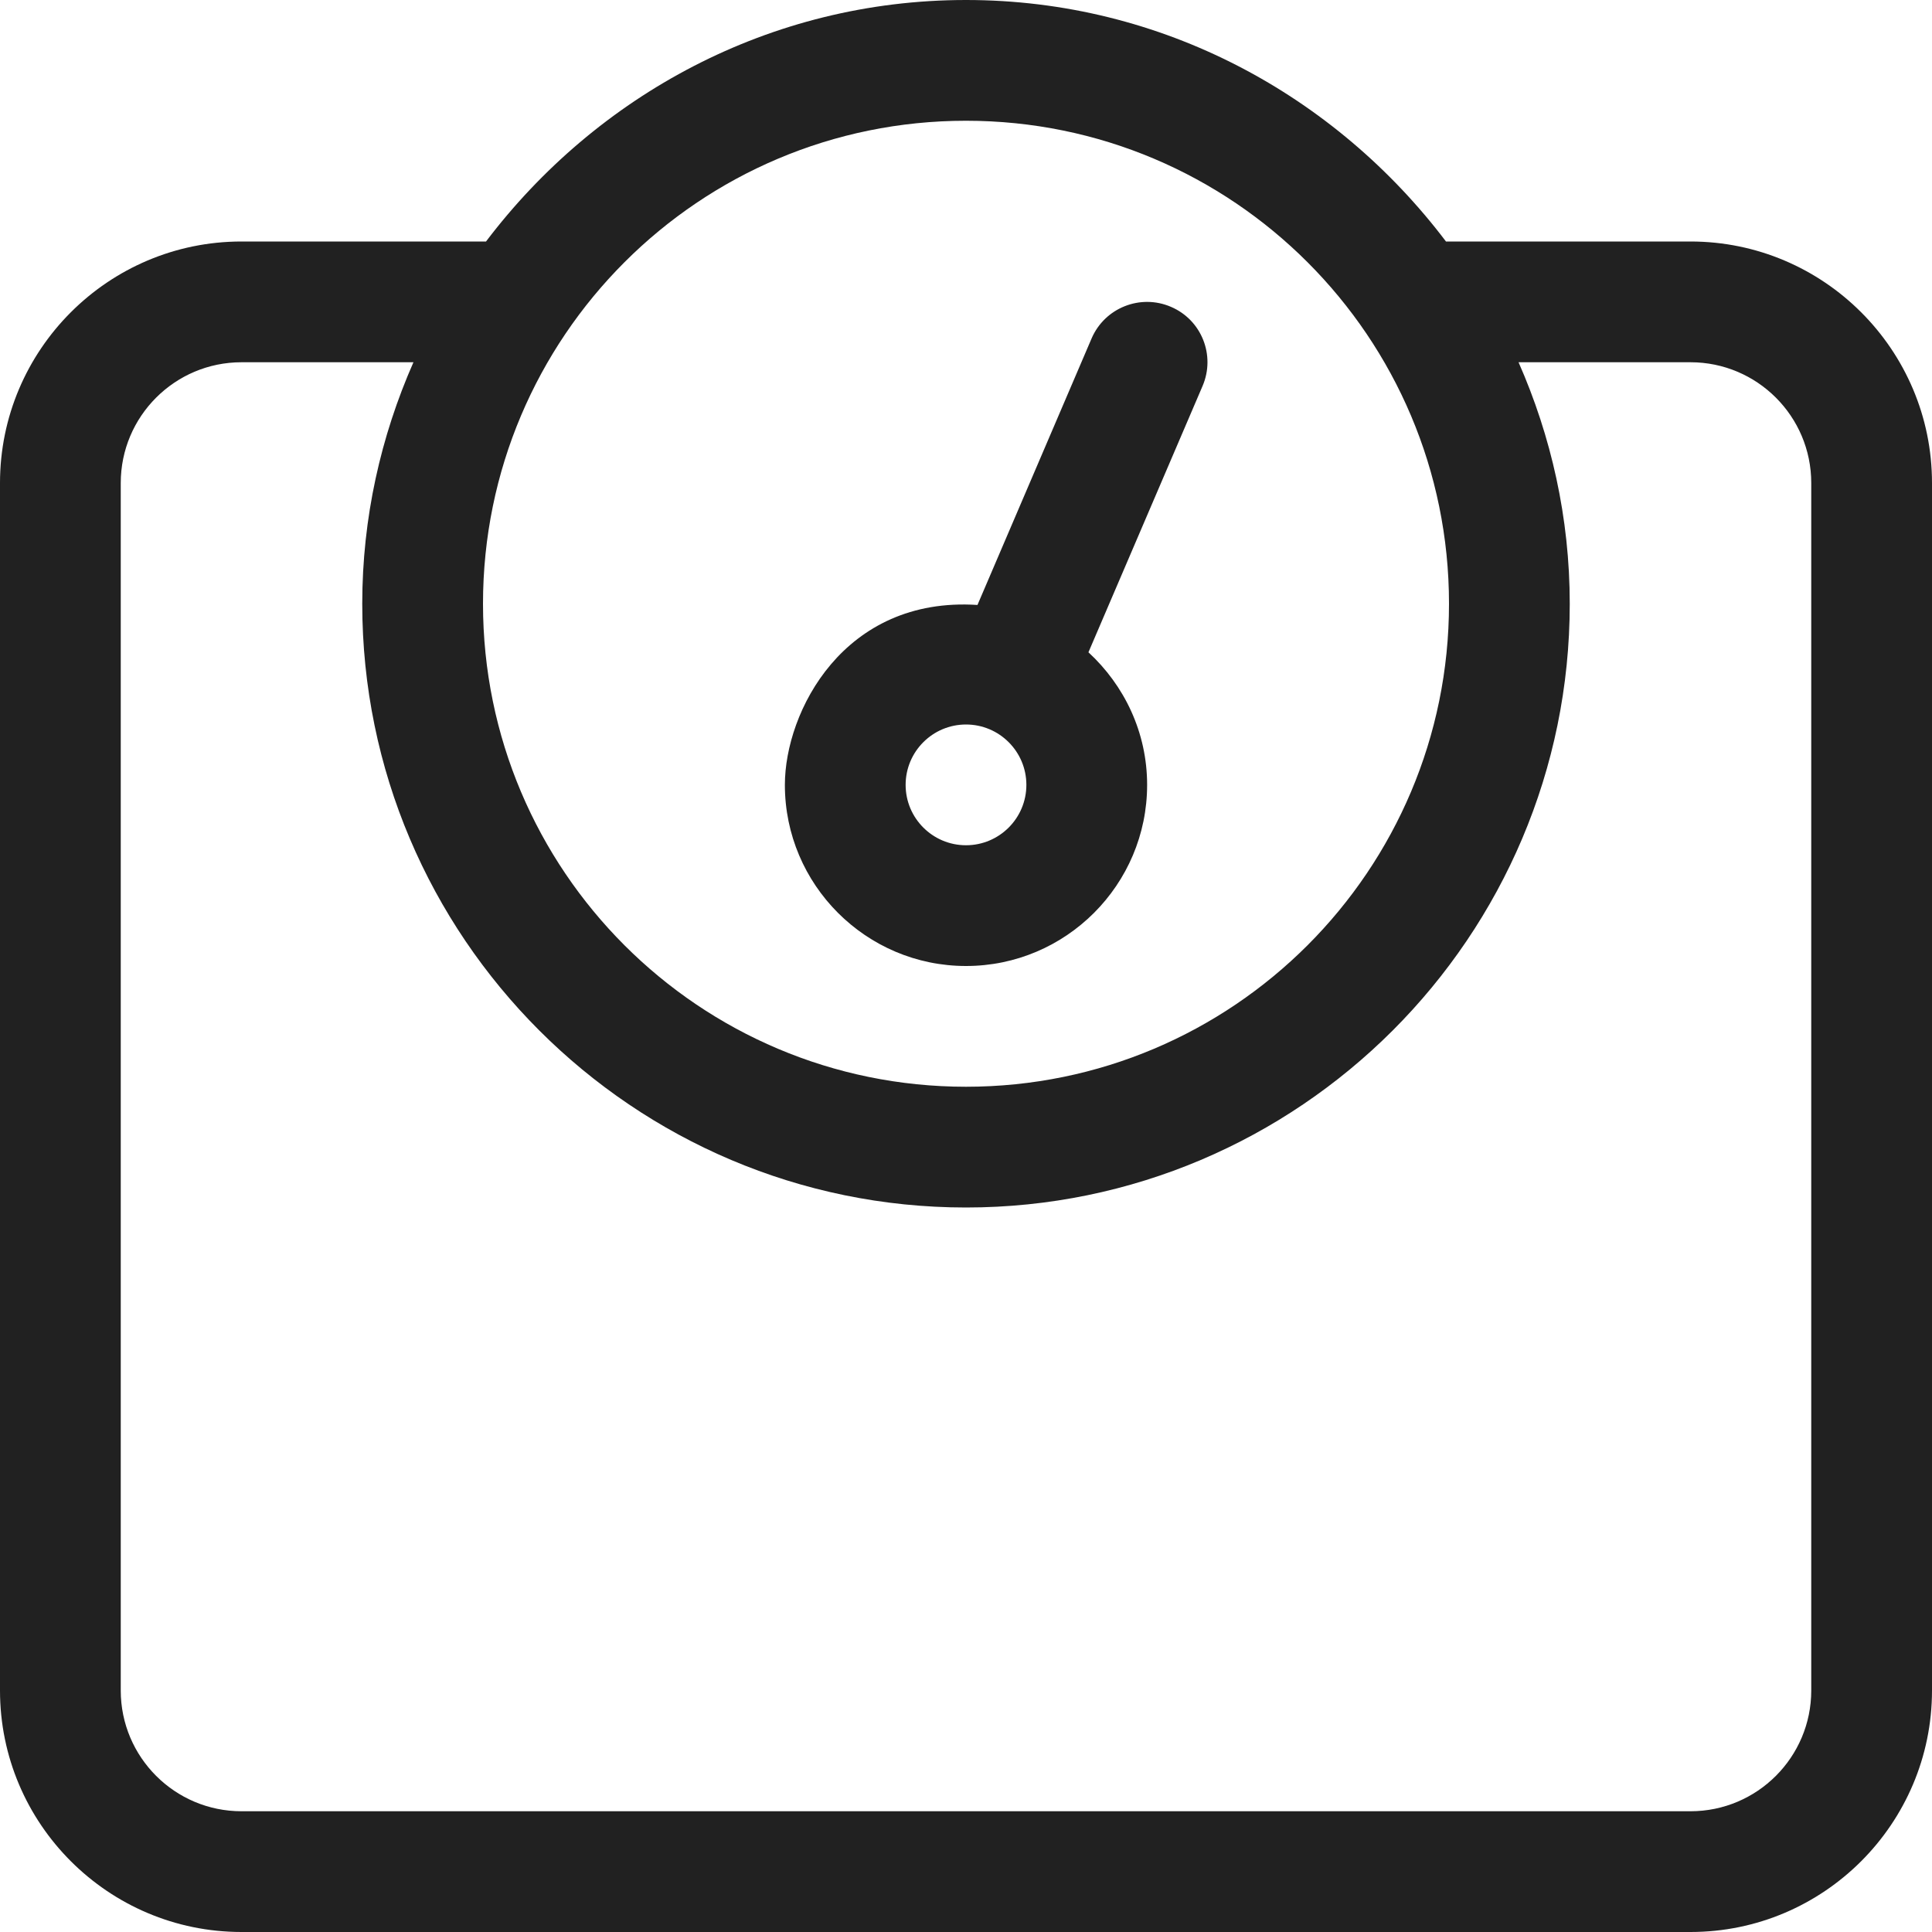
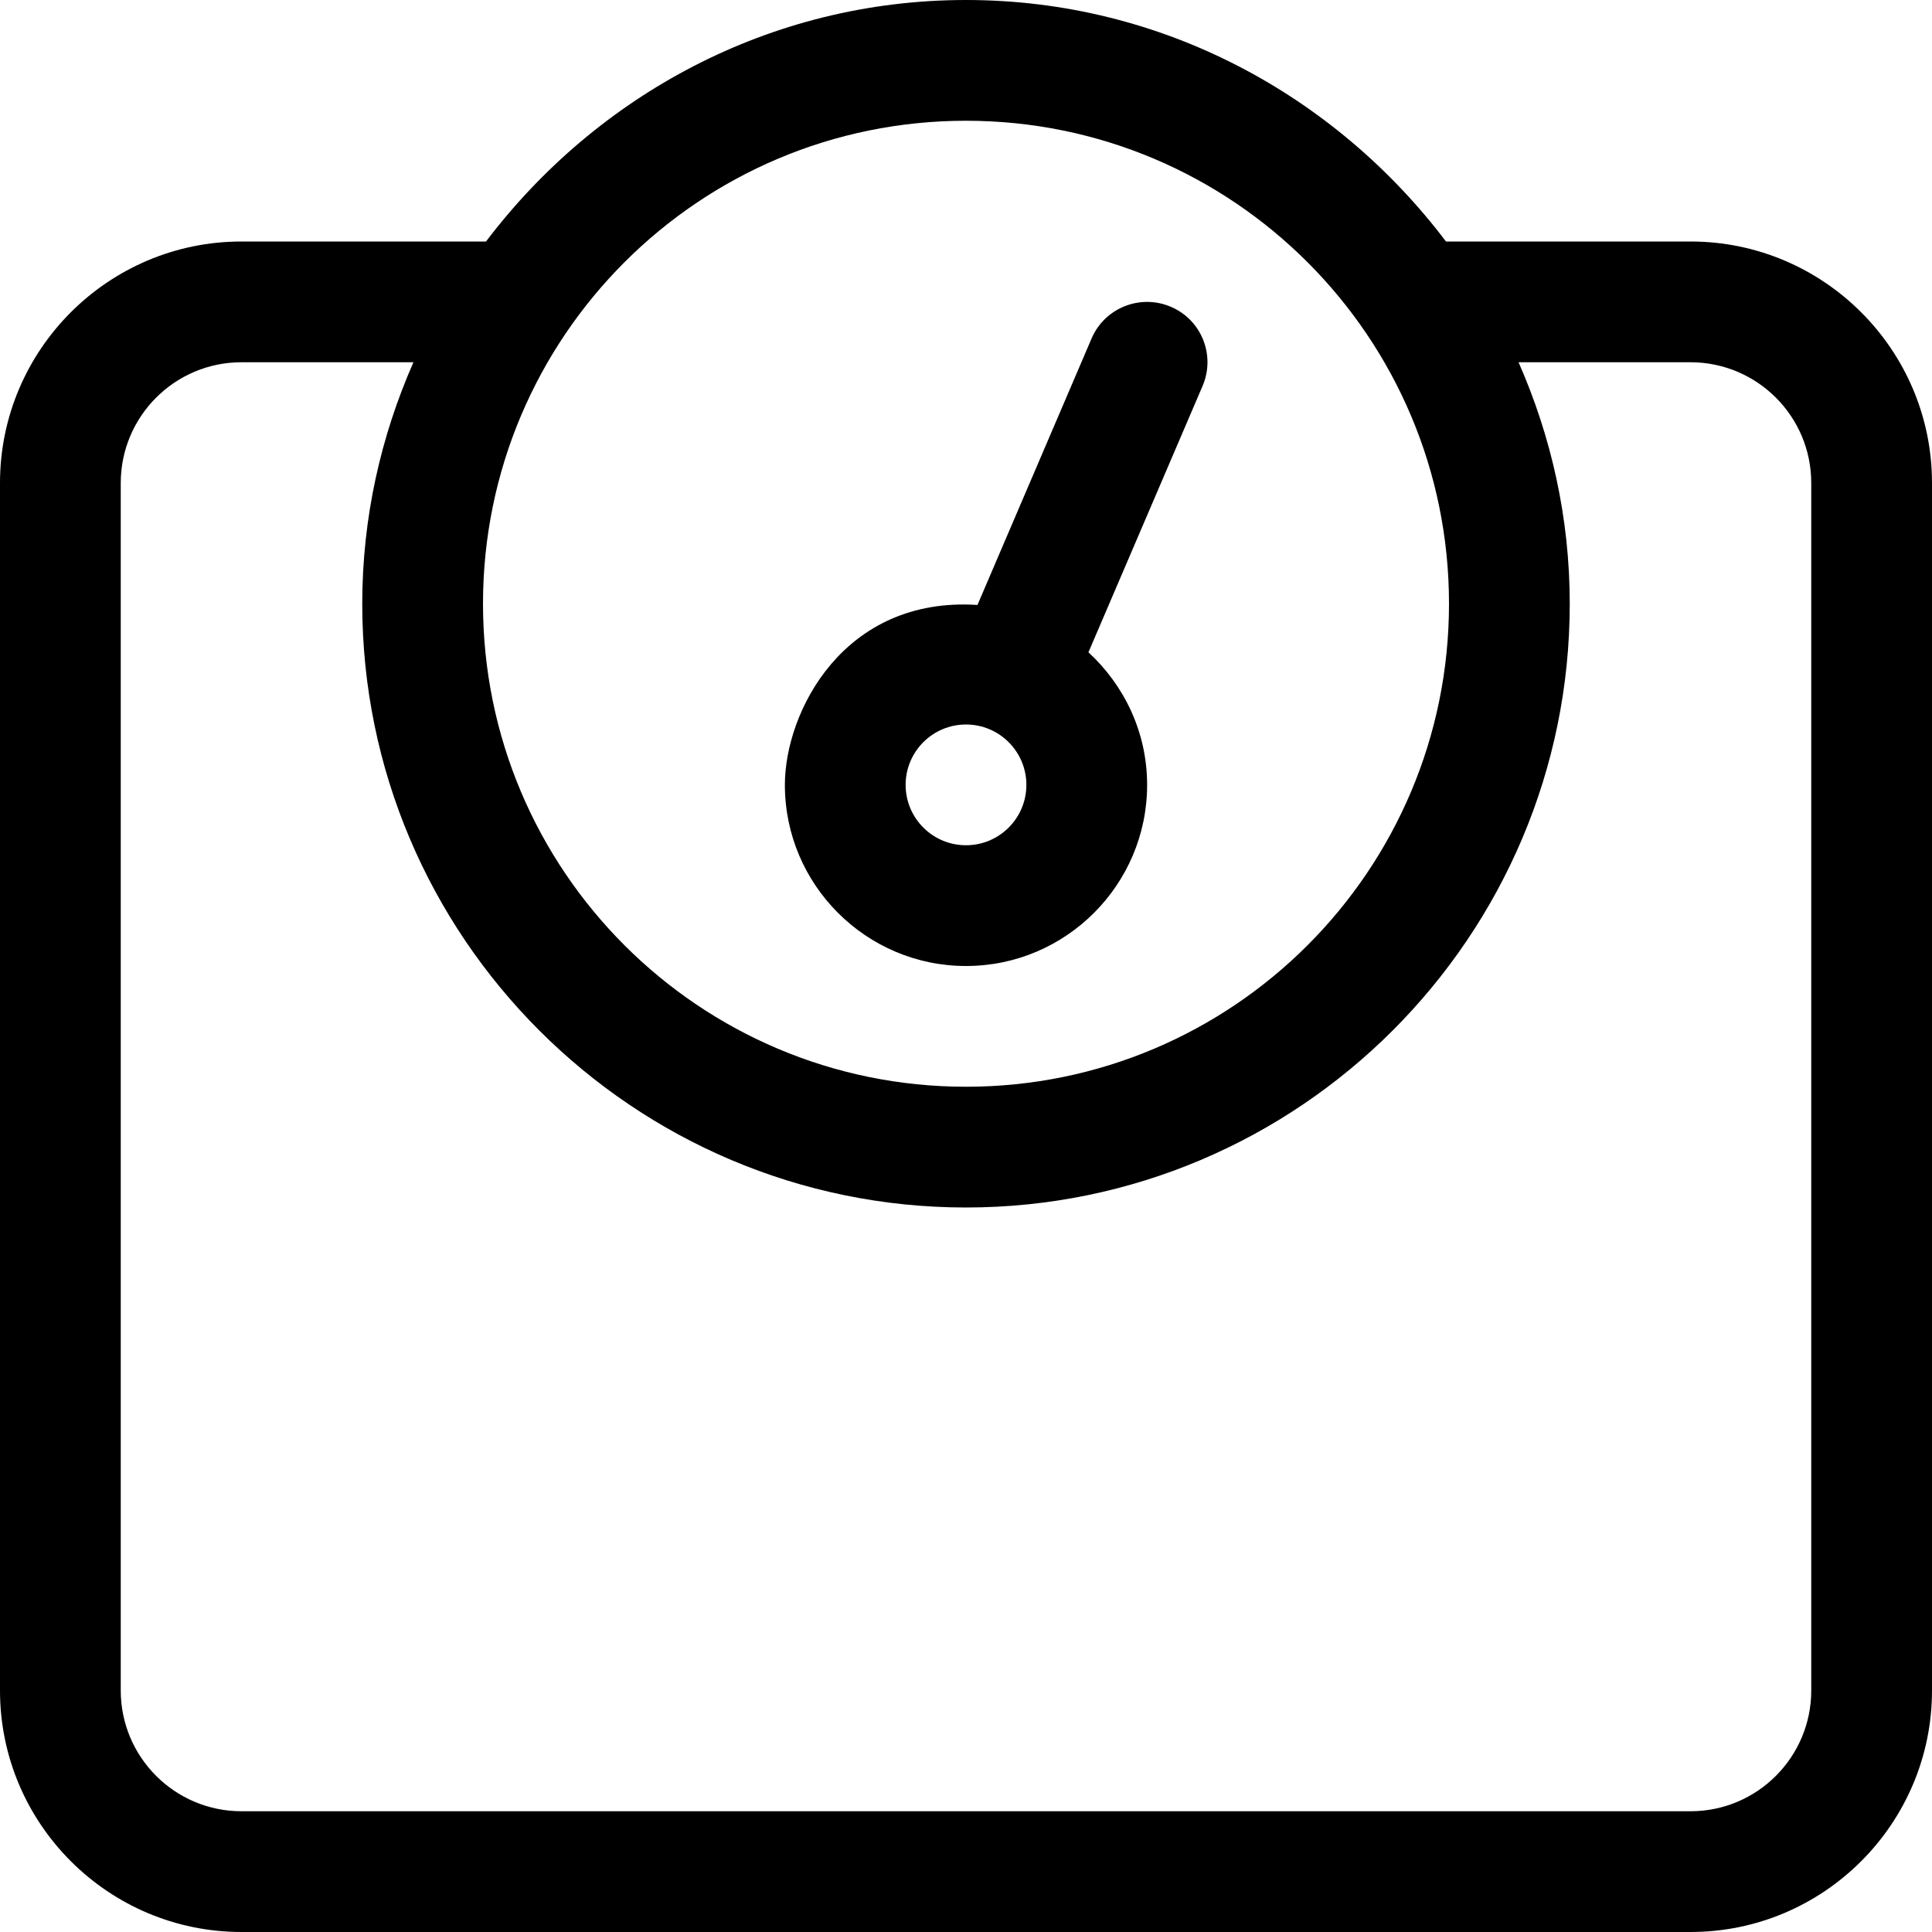
<svg xmlns="http://www.w3.org/2000/svg" width="16" height="16" viewBox="0 0 16 16" fill="none">
-   <path d="M14 2H11.975C11.061 0.793 9.627 0 8 0C6.373 0 4.939 0.793 4.025 2H2C0.897 2 0 2.897 0 4V14C0 15.103 0.897 16 2 16H14C15.103 16 16 15.103 16 14V4C16 2.897 15.103 2 14 2ZM8 1C10.209 1 12 2.791 12 5C12 7.209 10.209 9 8 9C5.791 9 4 7.209 4 5C4 2.791 5.791 1 8 1ZM15 14C15 14.552 14.552 15 14 15H2C1.448 15 1 14.552 1 14V4C1 3.448 1.448 3 2 3H3.424C3.154 3.613 3 4.288 3 5C3 7.757 5.243 10 8 10C10.757 10 13 7.757 13 5C13 4.288 12.846 3.613 12.576 3H14C14.552 3 15 3.448 15 4V14ZM8 8C8.827 8 9.5 7.327 9.5 6.5C9.5 6.065 9.311 5.676 9.014 5.402L9.959 3.197C10.068 2.943 9.951 2.649 9.697 2.541C9.444 2.432 9.149 2.549 9.04 2.803L8.095 5.01C6.987 4.938 6.5 5.895 6.5 6.5C6.5 7.327 7.173 8 8 8ZM8 6C8.276 6 8.5 6.224 8.5 6.5C8.5 6.776 8.276 7 8 7C7.724 7 7.5 6.776 7.5 6.5C7.5 6.224 7.724 6 8 6Z" fill="#212121" />
+   <path d="M14 2H11.975C11.061 0.793 9.627 0 8 0C6.373 0 4.939 0.793 4.025 2H2C0.897 2 0 2.897 0 4V14C0 15.103 0.897 16 2 16H14C15.103 16 16 15.103 16 14V4C16 2.897 15.103 2 14 2ZM8 1C10.209 1 12 2.791 12 5C12 7.209 10.209 9 8 9C5.791 9 4 7.209 4 5C4 2.791 5.791 1 8 1ZM15 14C15 14.552 14.552 15 14 15H2C1.448 15 1 14.552 1 14V4C1 3.448 1.448 3 2 3H3.424C3.154 3.613 3 4.288 3 5C3 7.757 5.243 10 8 10C10.757 10 13 7.757 13 5C13 4.288 12.846 3.613 12.576 3H14C14.552 3 15 3.448 15 4V14ZM8 8C8.827 8 9.5 7.327 9.5 6.5C9.5 6.065 9.311 5.676 9.014 5.402L9.959 3.197C10.068 2.943 9.951 2.649 9.697 2.541C9.444 2.432 9.149 2.549 9.04 2.803L8.095 5.01C6.987 4.938 6.5 5.895 6.5 6.5C6.5 7.327 7.173 8 8 8ZM8 6C8.276 6 8.5 6.224 8.5 6.5C8.5 6.776 8.276 7 8 7C7.724 7 7.5 6.776 7.5 6.5C7.5 6.224 7.724 6 8 6Z" fill="currentColor" />
</svg>
